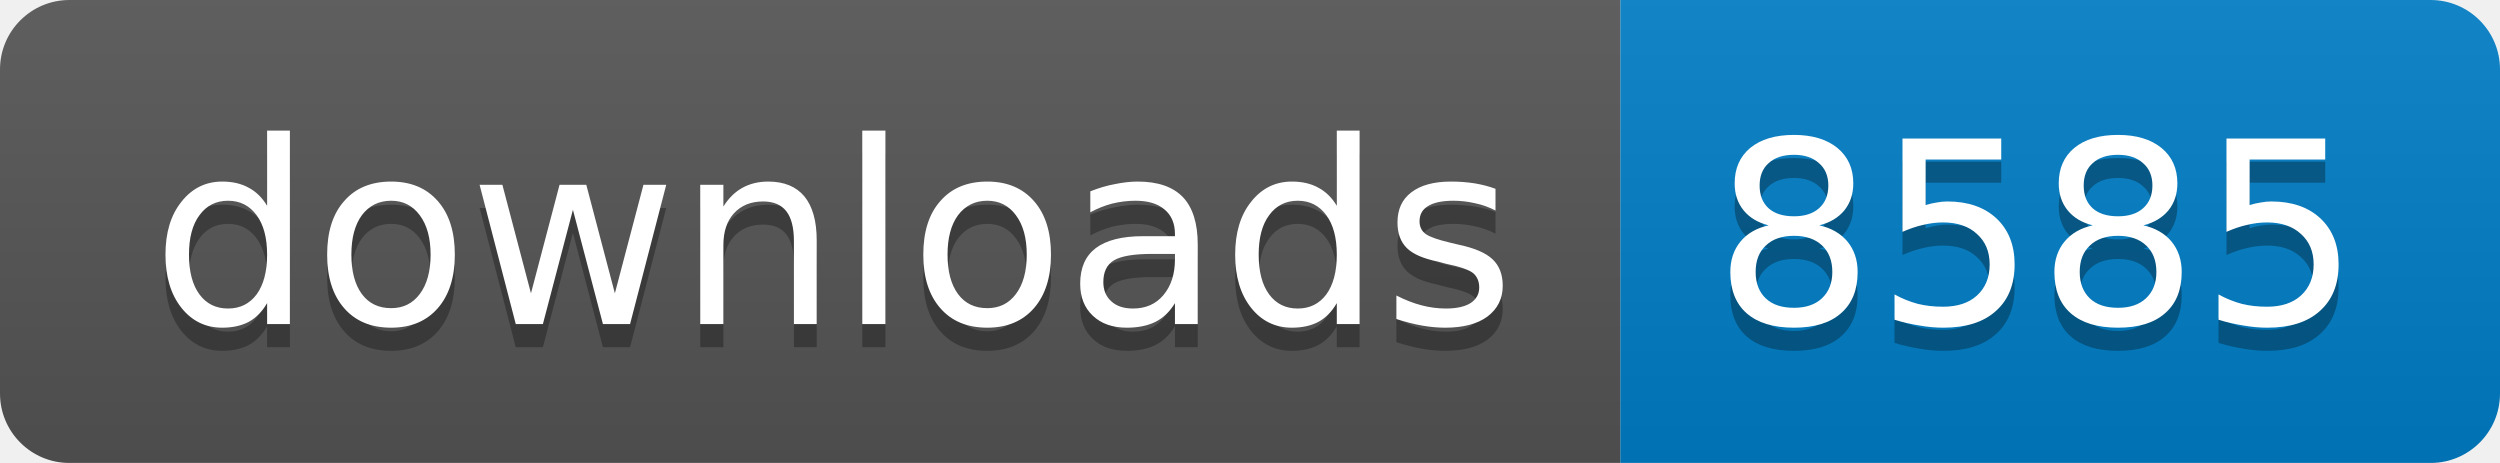
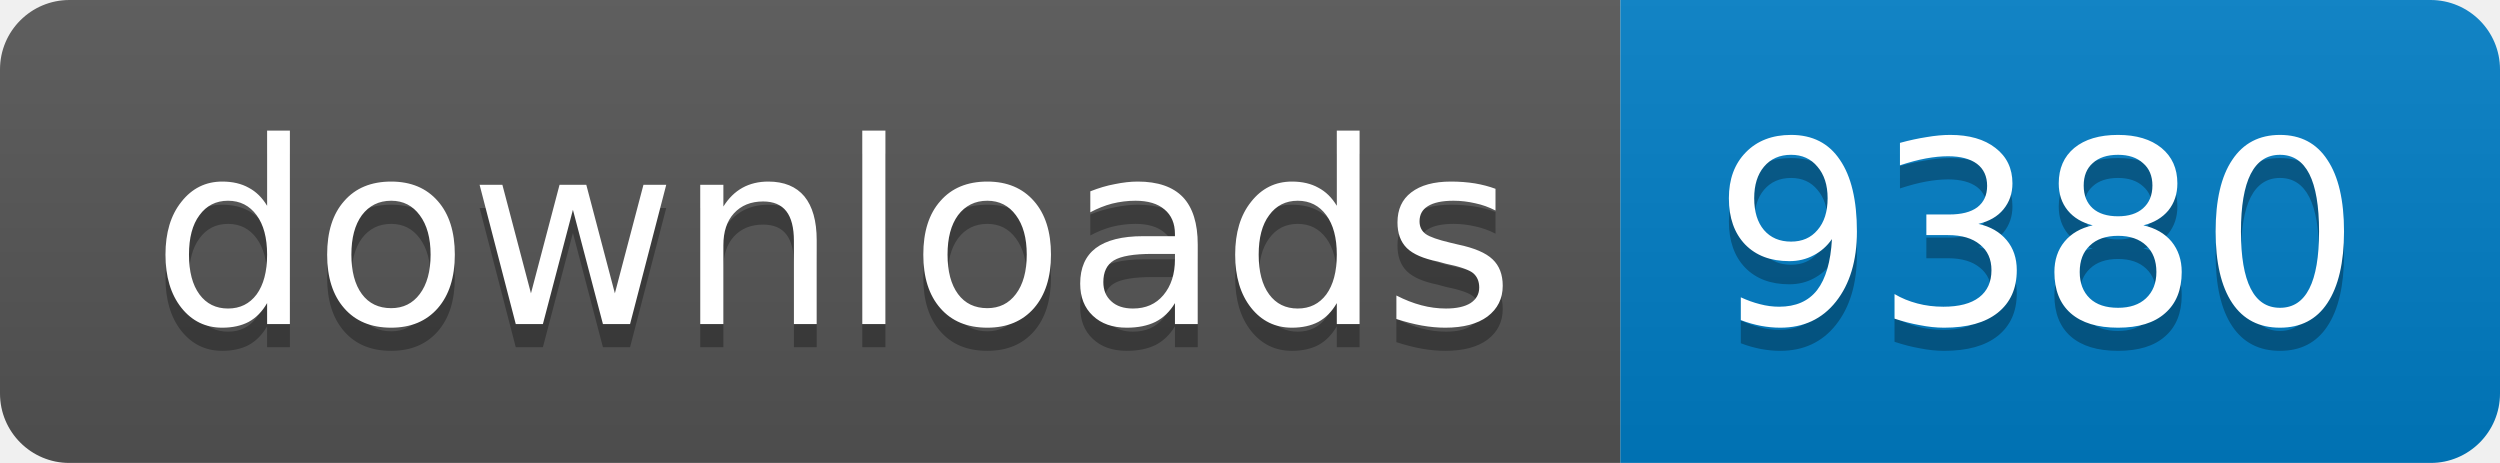
- <svg xmlns="http://www.w3.org/2000/svg" width="108" height="20" aria-label="CRAN downloads 8585">
+ <svg xmlns="http://www.w3.org/2000/svg" width="108" height="20" aria-label="CRAN downloads 9380">
  <linearGradient id="b" x2="0" y2="100%">
    <stop offset="0" stop-color="#bbb" stop-opacity=".1" />
    <stop offset="1" stop-opacity=".1" />
  </linearGradient>
  <mask id="a">
    <rect width="108" height="20" rx="3" fill="#fff" />
  </mask>
  <g mask="url(#a)">
    <path fill="#555" d="M0 0h70v20H0z" />
    <path fill="#007ec6" d="M70 0h38v20H70z" />
    <path fill="url(#b)" d="M0 0h108v20H0z" />
  </g>
  <g fill="#fff" text-anchor="middle" font-family="DejaVu Sans,Verdana,Geneva,sans-serif" font-size="11">
    <text x="36" y="15" fill="#010101" fill-opacity=".3">
      downloads
    </text>
    <text x="36" y="14">
      downloads
    </text>
    <text x="88" y="15" fill="#010101" fill-opacity=".3">
-       8585
+       9380
    </text>
    <text x="88" y="14">
-       8585
+       9380
    </text>
  </g>
</svg>
